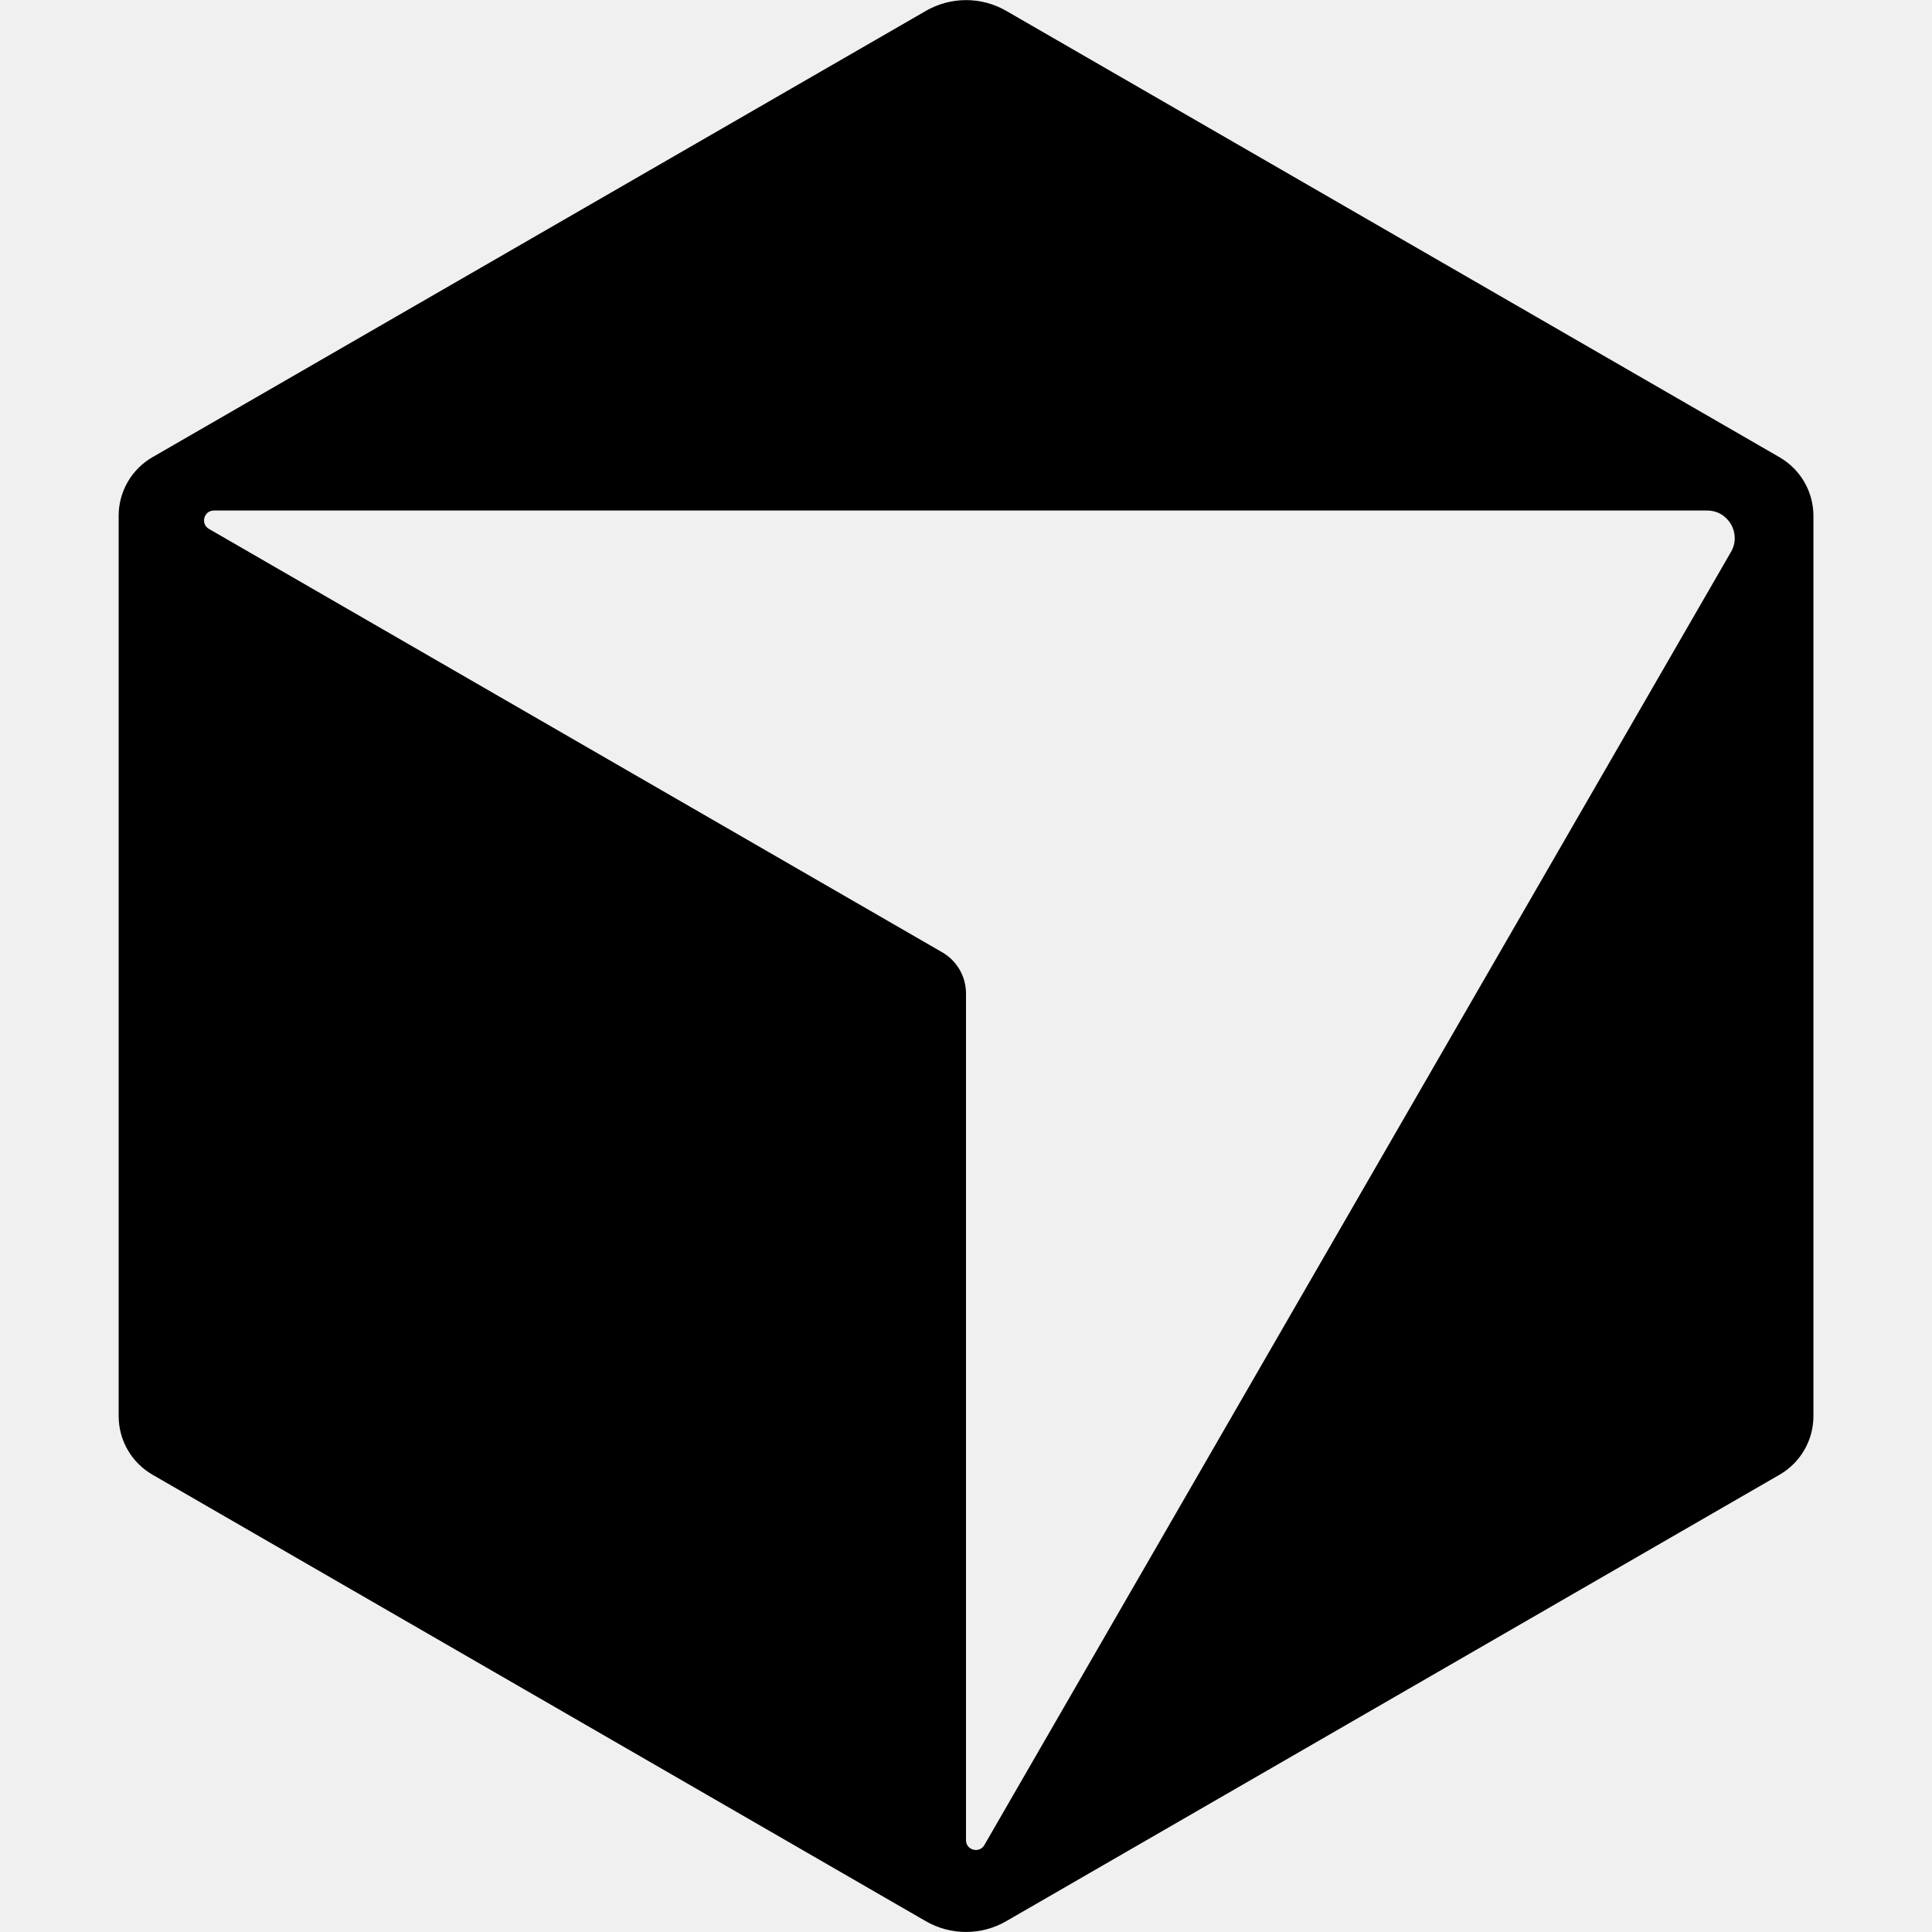
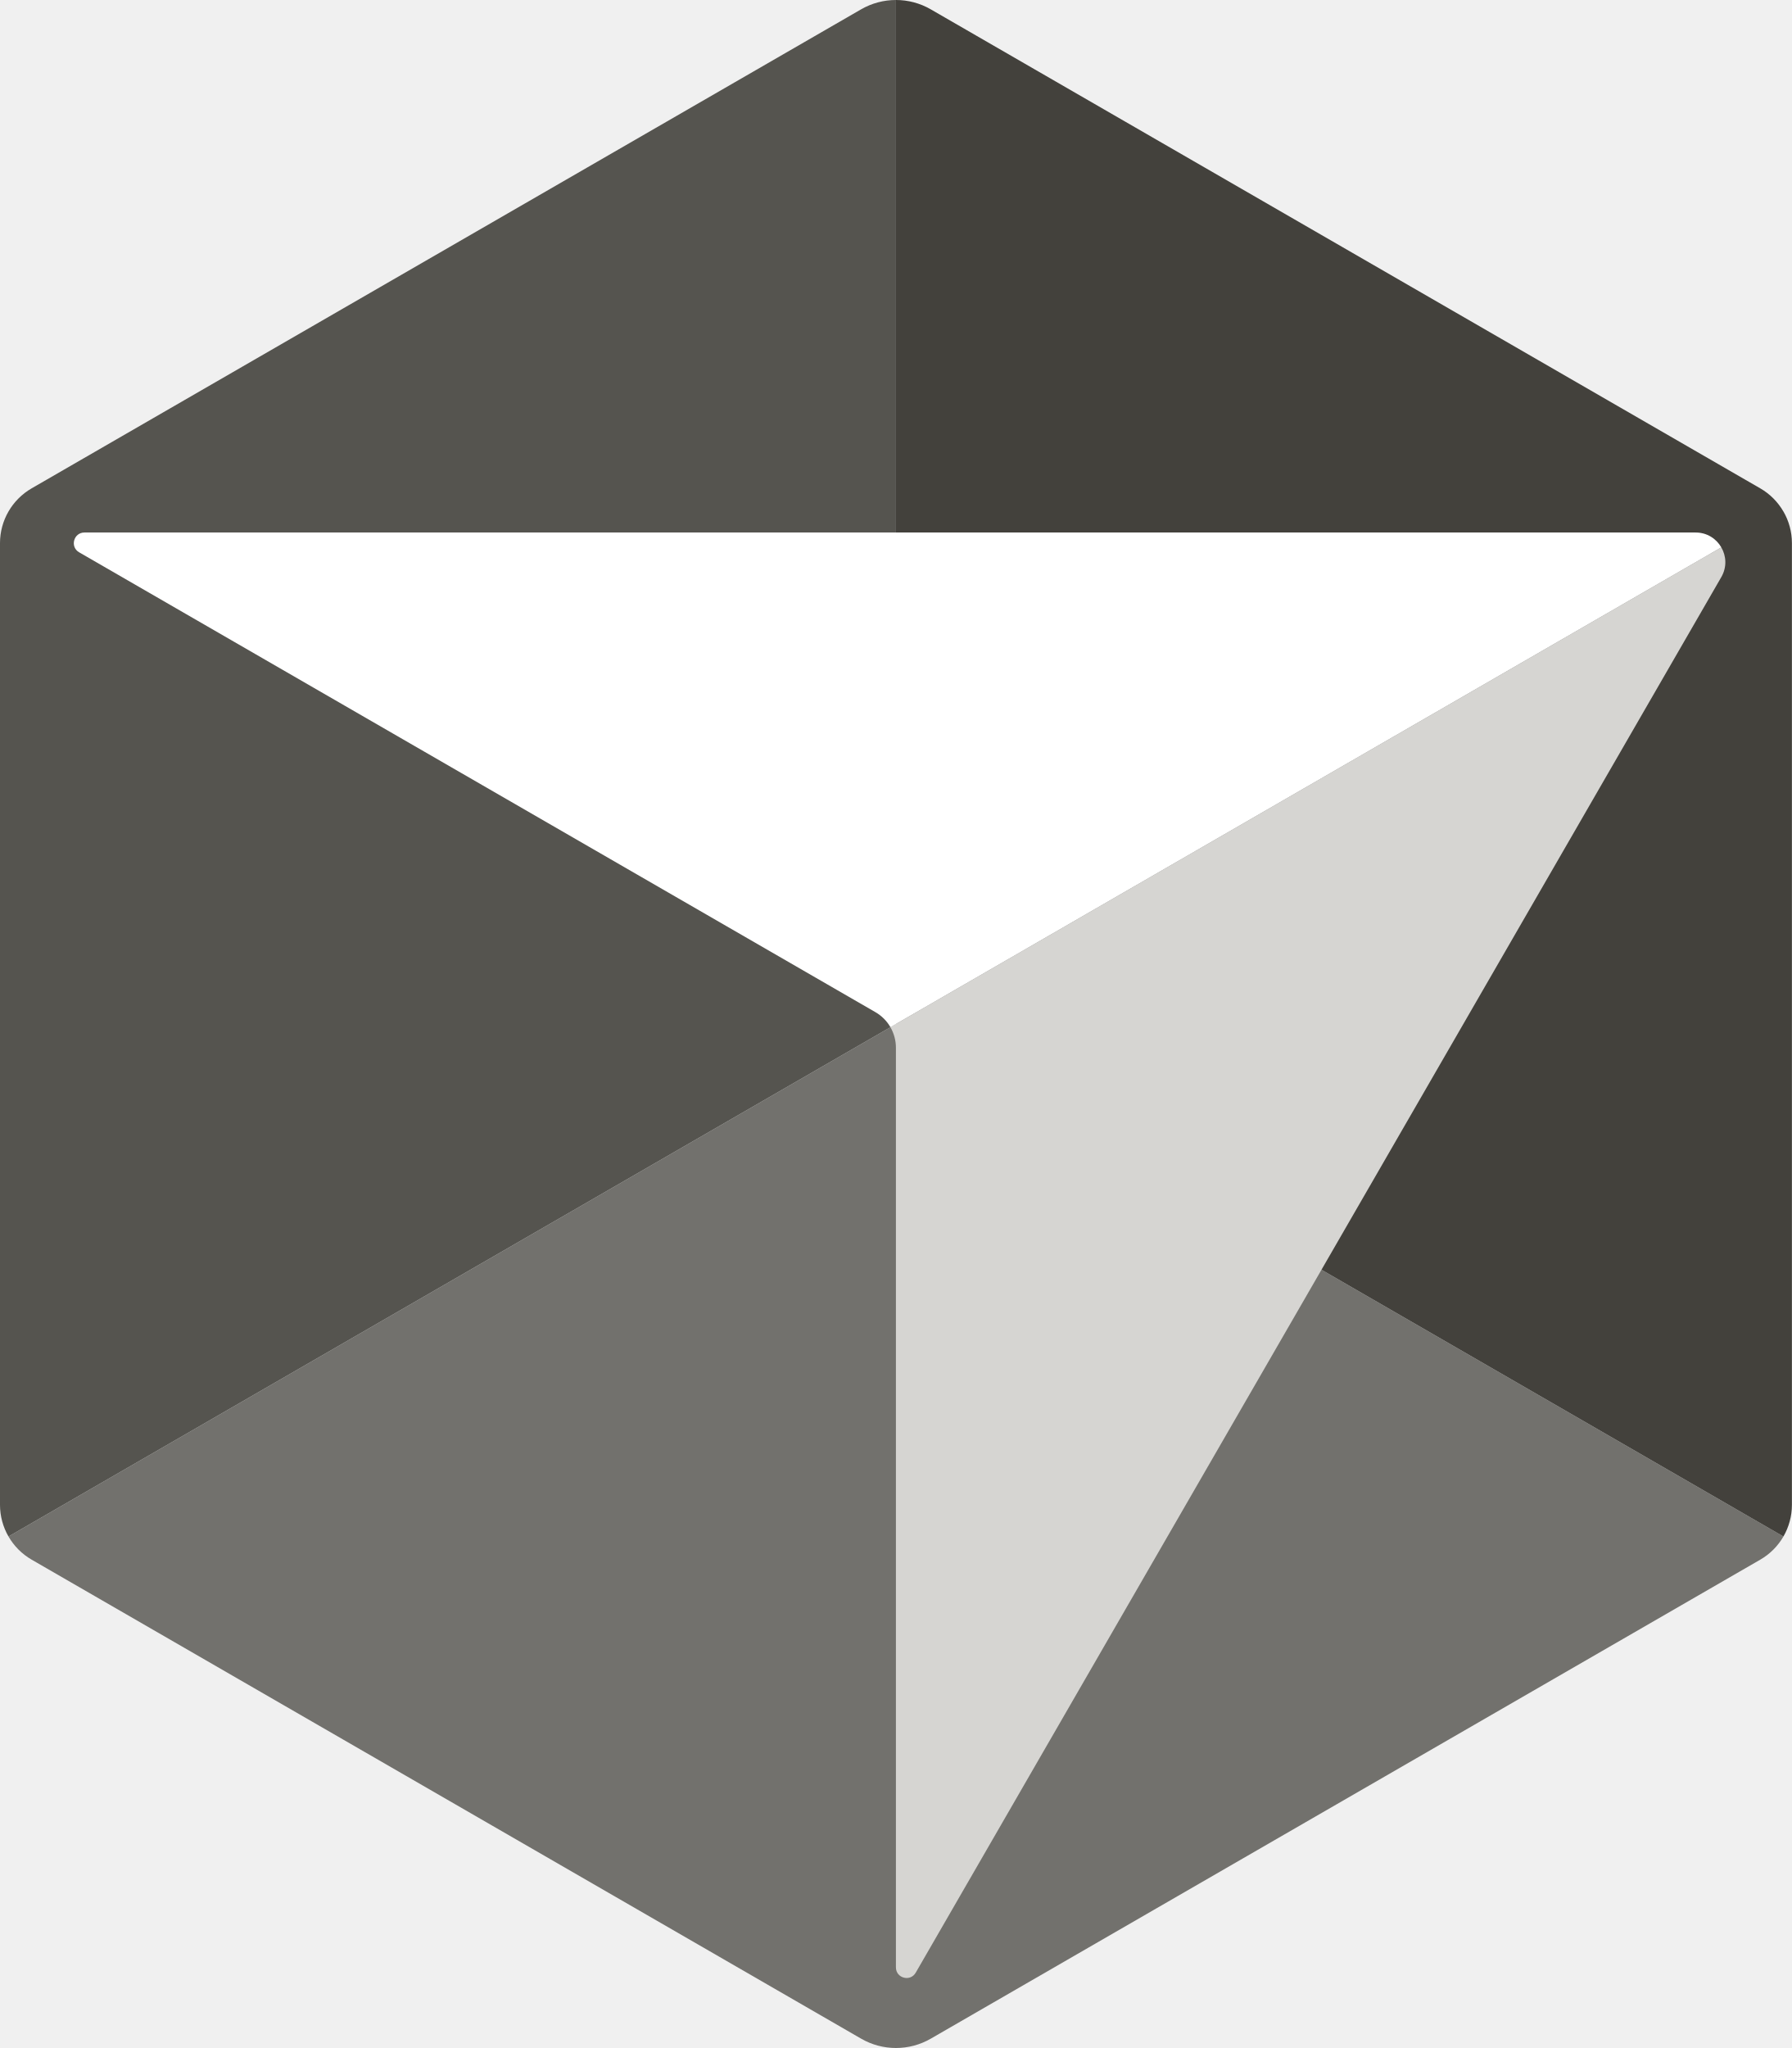
- <svg xmlns="http://www.w3.org/2000/svg" fill="currentColor" fill-rule="evenodd" viewBox="0 0 24 24" width="100%" height="100%">
-   <path d="M22.106 5.68L12.5.135a.998.998 0 00-.998 0L1.893 5.68a.84.84 0 00-.419.726v11.186c0 .3.16.577.42.727l9.607 5.547a.999.999 0 00.998 0l9.608-5.547a.84.84 0 00.42-.727V6.407a.84.84 0 00-.42-.726zm-.603 1.176L12.228 22.92c-.063.108-.228.064-.228-.061V12.34a.59.59 0 00-.295-.51l-9.11-5.26c-.107-.062-.063-.228.062-.228h18.55c.264 0 .428.286.296.514z" />
+ <svg xmlns="http://www.w3.org/2000/svg" viewBox="0 0 466.73 533.32" width="100%" height="100%">
+   <path fill="#72716d" d="M233.37,266.66l231.16,133.46c-1.42,2.46-3.48,4.56-6.03,6.03l-216.06,124.74c-5.61,3.24-12.53,3.24-18.14,0L8.24,406.15c-2.55-1.47-4.61-3.57-6.03-6.03l231.16-133.46h0Z" />
+   <path fill="#55544f" d="M233.37,0v266.66L2.21,400.12c-1.42-2.46-2.21-5.3-2.21-8.24v-250.44c0-5.89,3.14-11.32,8.24-14.27L224.29,2.43c2.81-1.62,5.94-2.43,9.07-2.43h.01Z" />
+   <path fill="#43413c" d="M464.52,133.2c-1.42-2.46-3.48-4.56-6.03-6.03L242.43,2.43c-2.8-1.62-5.93-2.43-9.06-2.43v266.66l231.16,133.46c1.42-2.46,2.21-5.3,2.21-8.24v-250.44c0-2.95-.78-5.77-2.21-8.24h-.01Z" />
+   <path fill="#d6d5d2" d="M448.35,142.54c1.31,2.26,1.49,5.16,0,7.74l-209.83,363.42c-1.41,2.46-5.16,1.45-5.16-1.38v-239.48c0-1.91-.51-3.75-1.44-5.36l216.42-124.95h.01Z" />
+   <path fill="#fff" d="M448.35,142.54l-216.42,124.95c-.92-1.6-2.26-2.96-3.92-3.92L20.62,143.83c-2.46-1.41-1.45-5.16,1.38-5.16h419.65c2.98,0,5.4,1.61,6.7,3.87Z" />
</svg>
